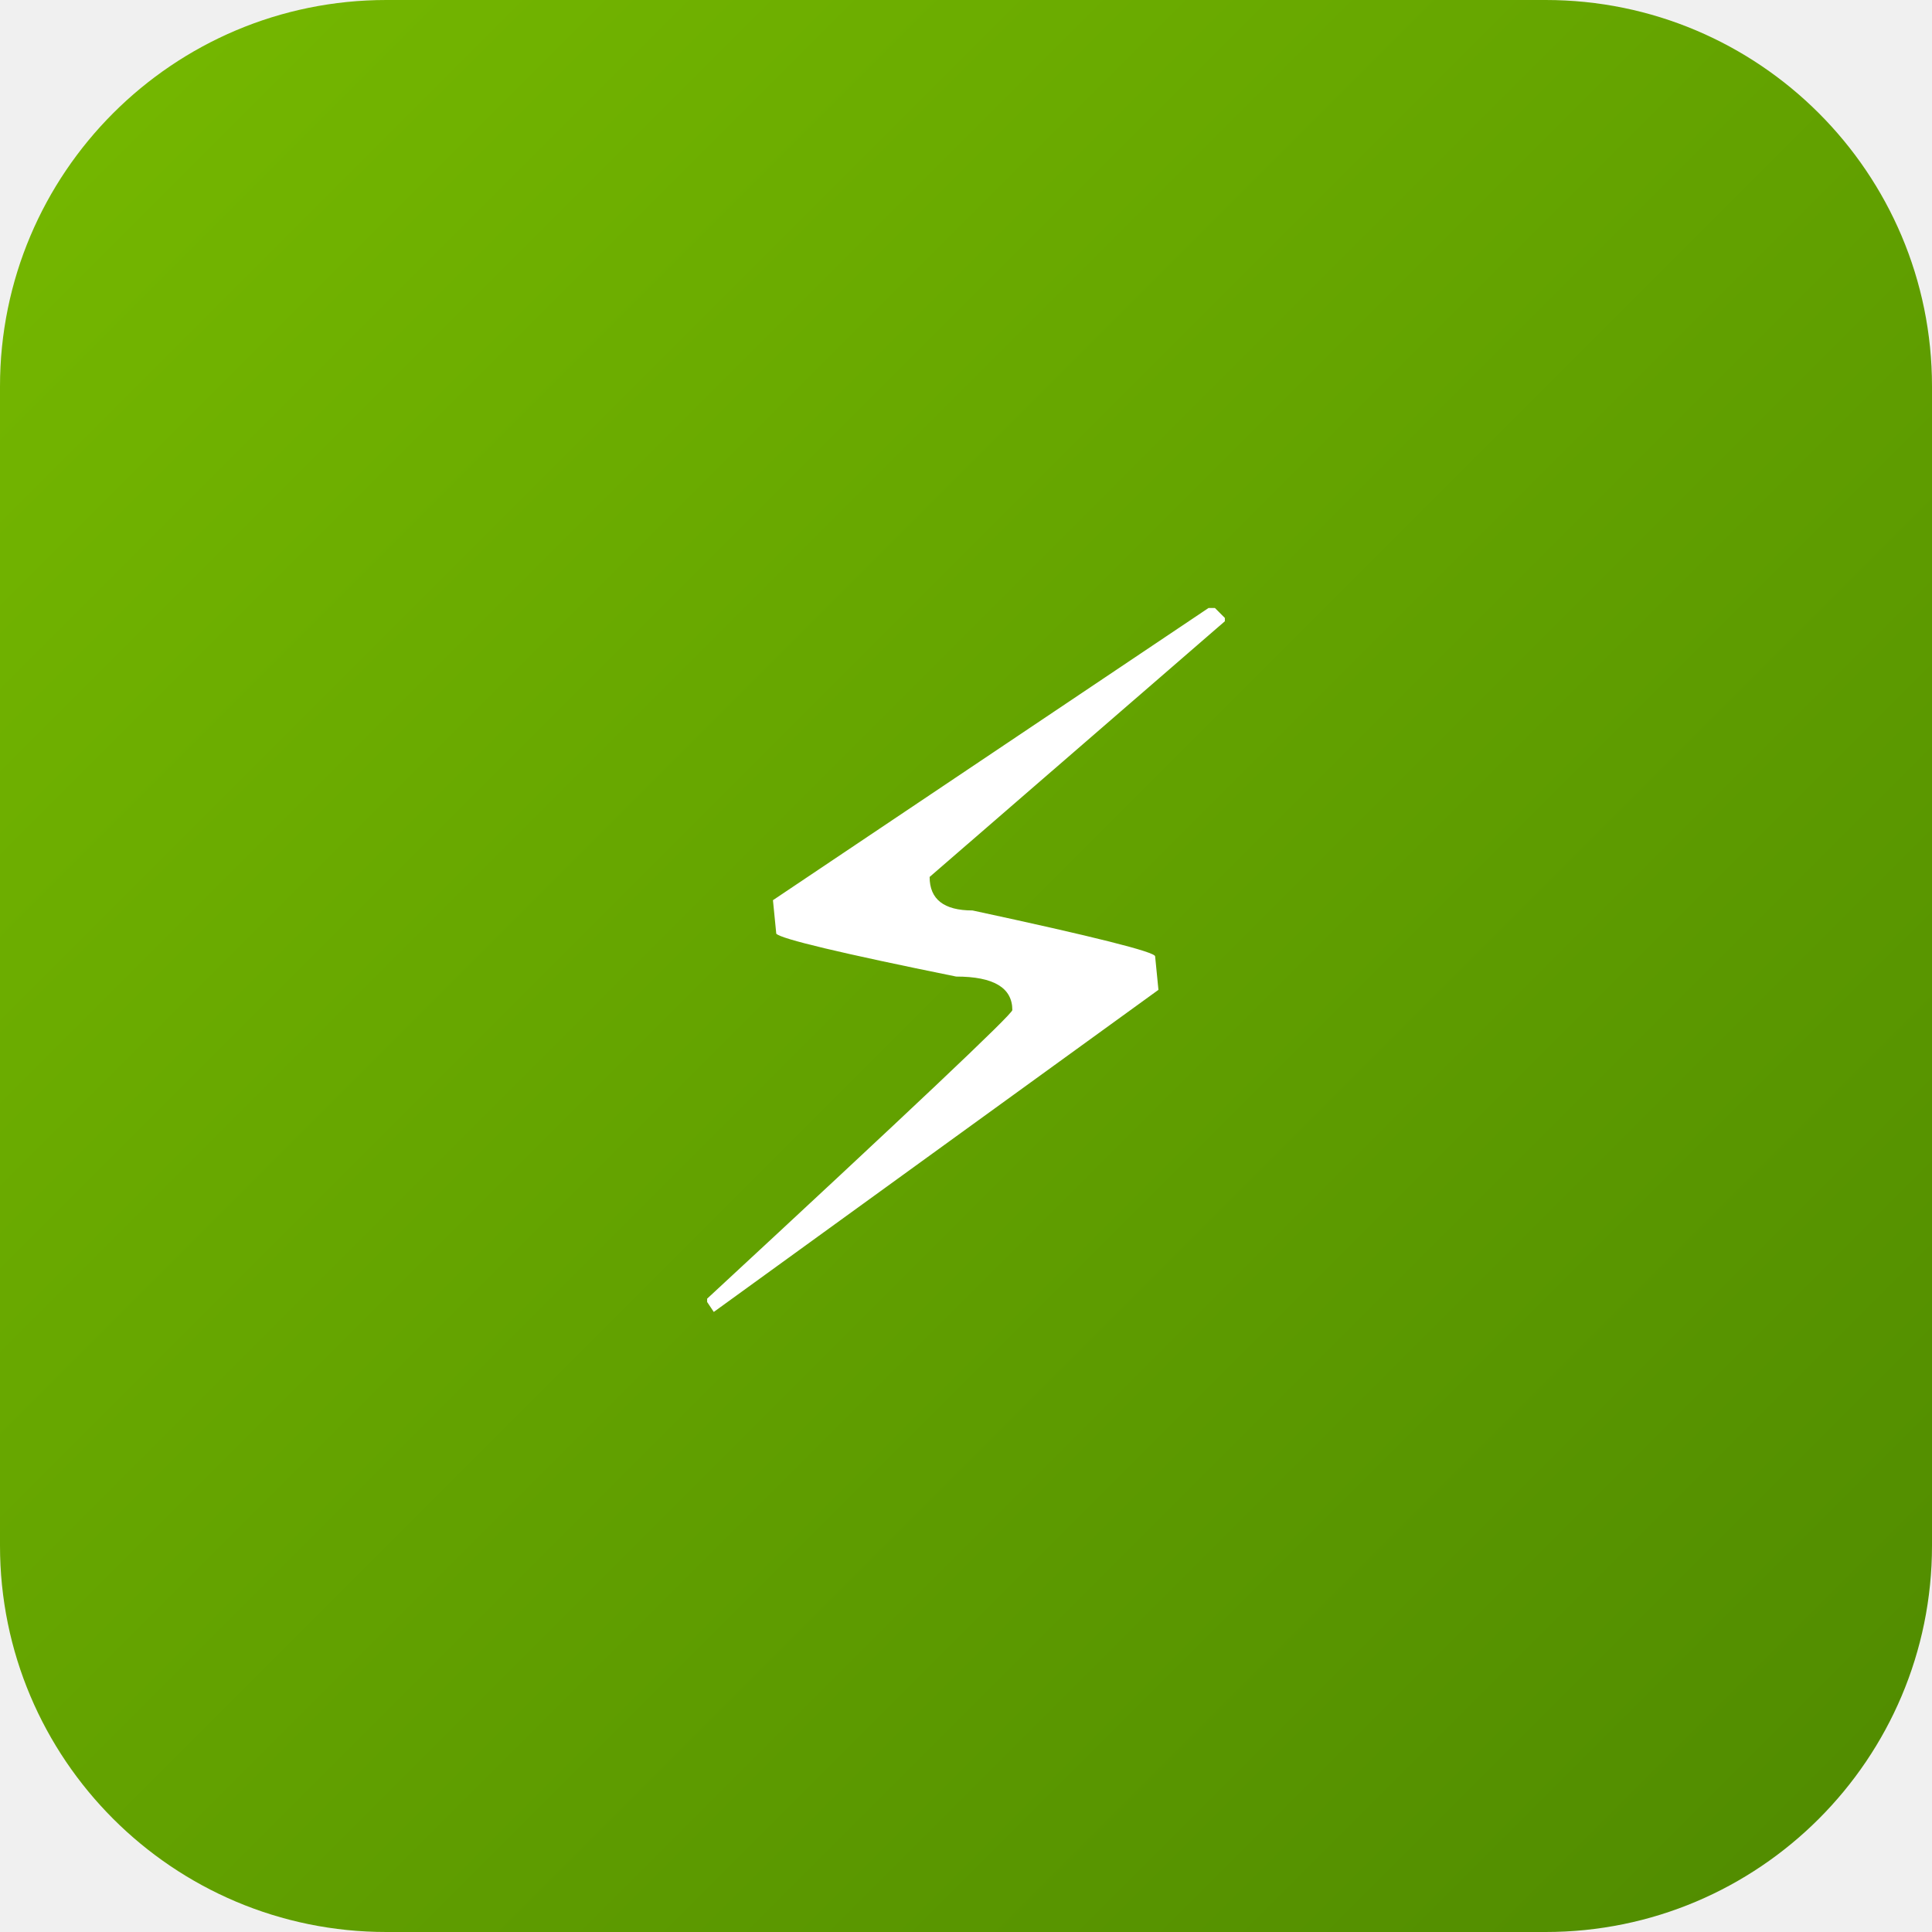
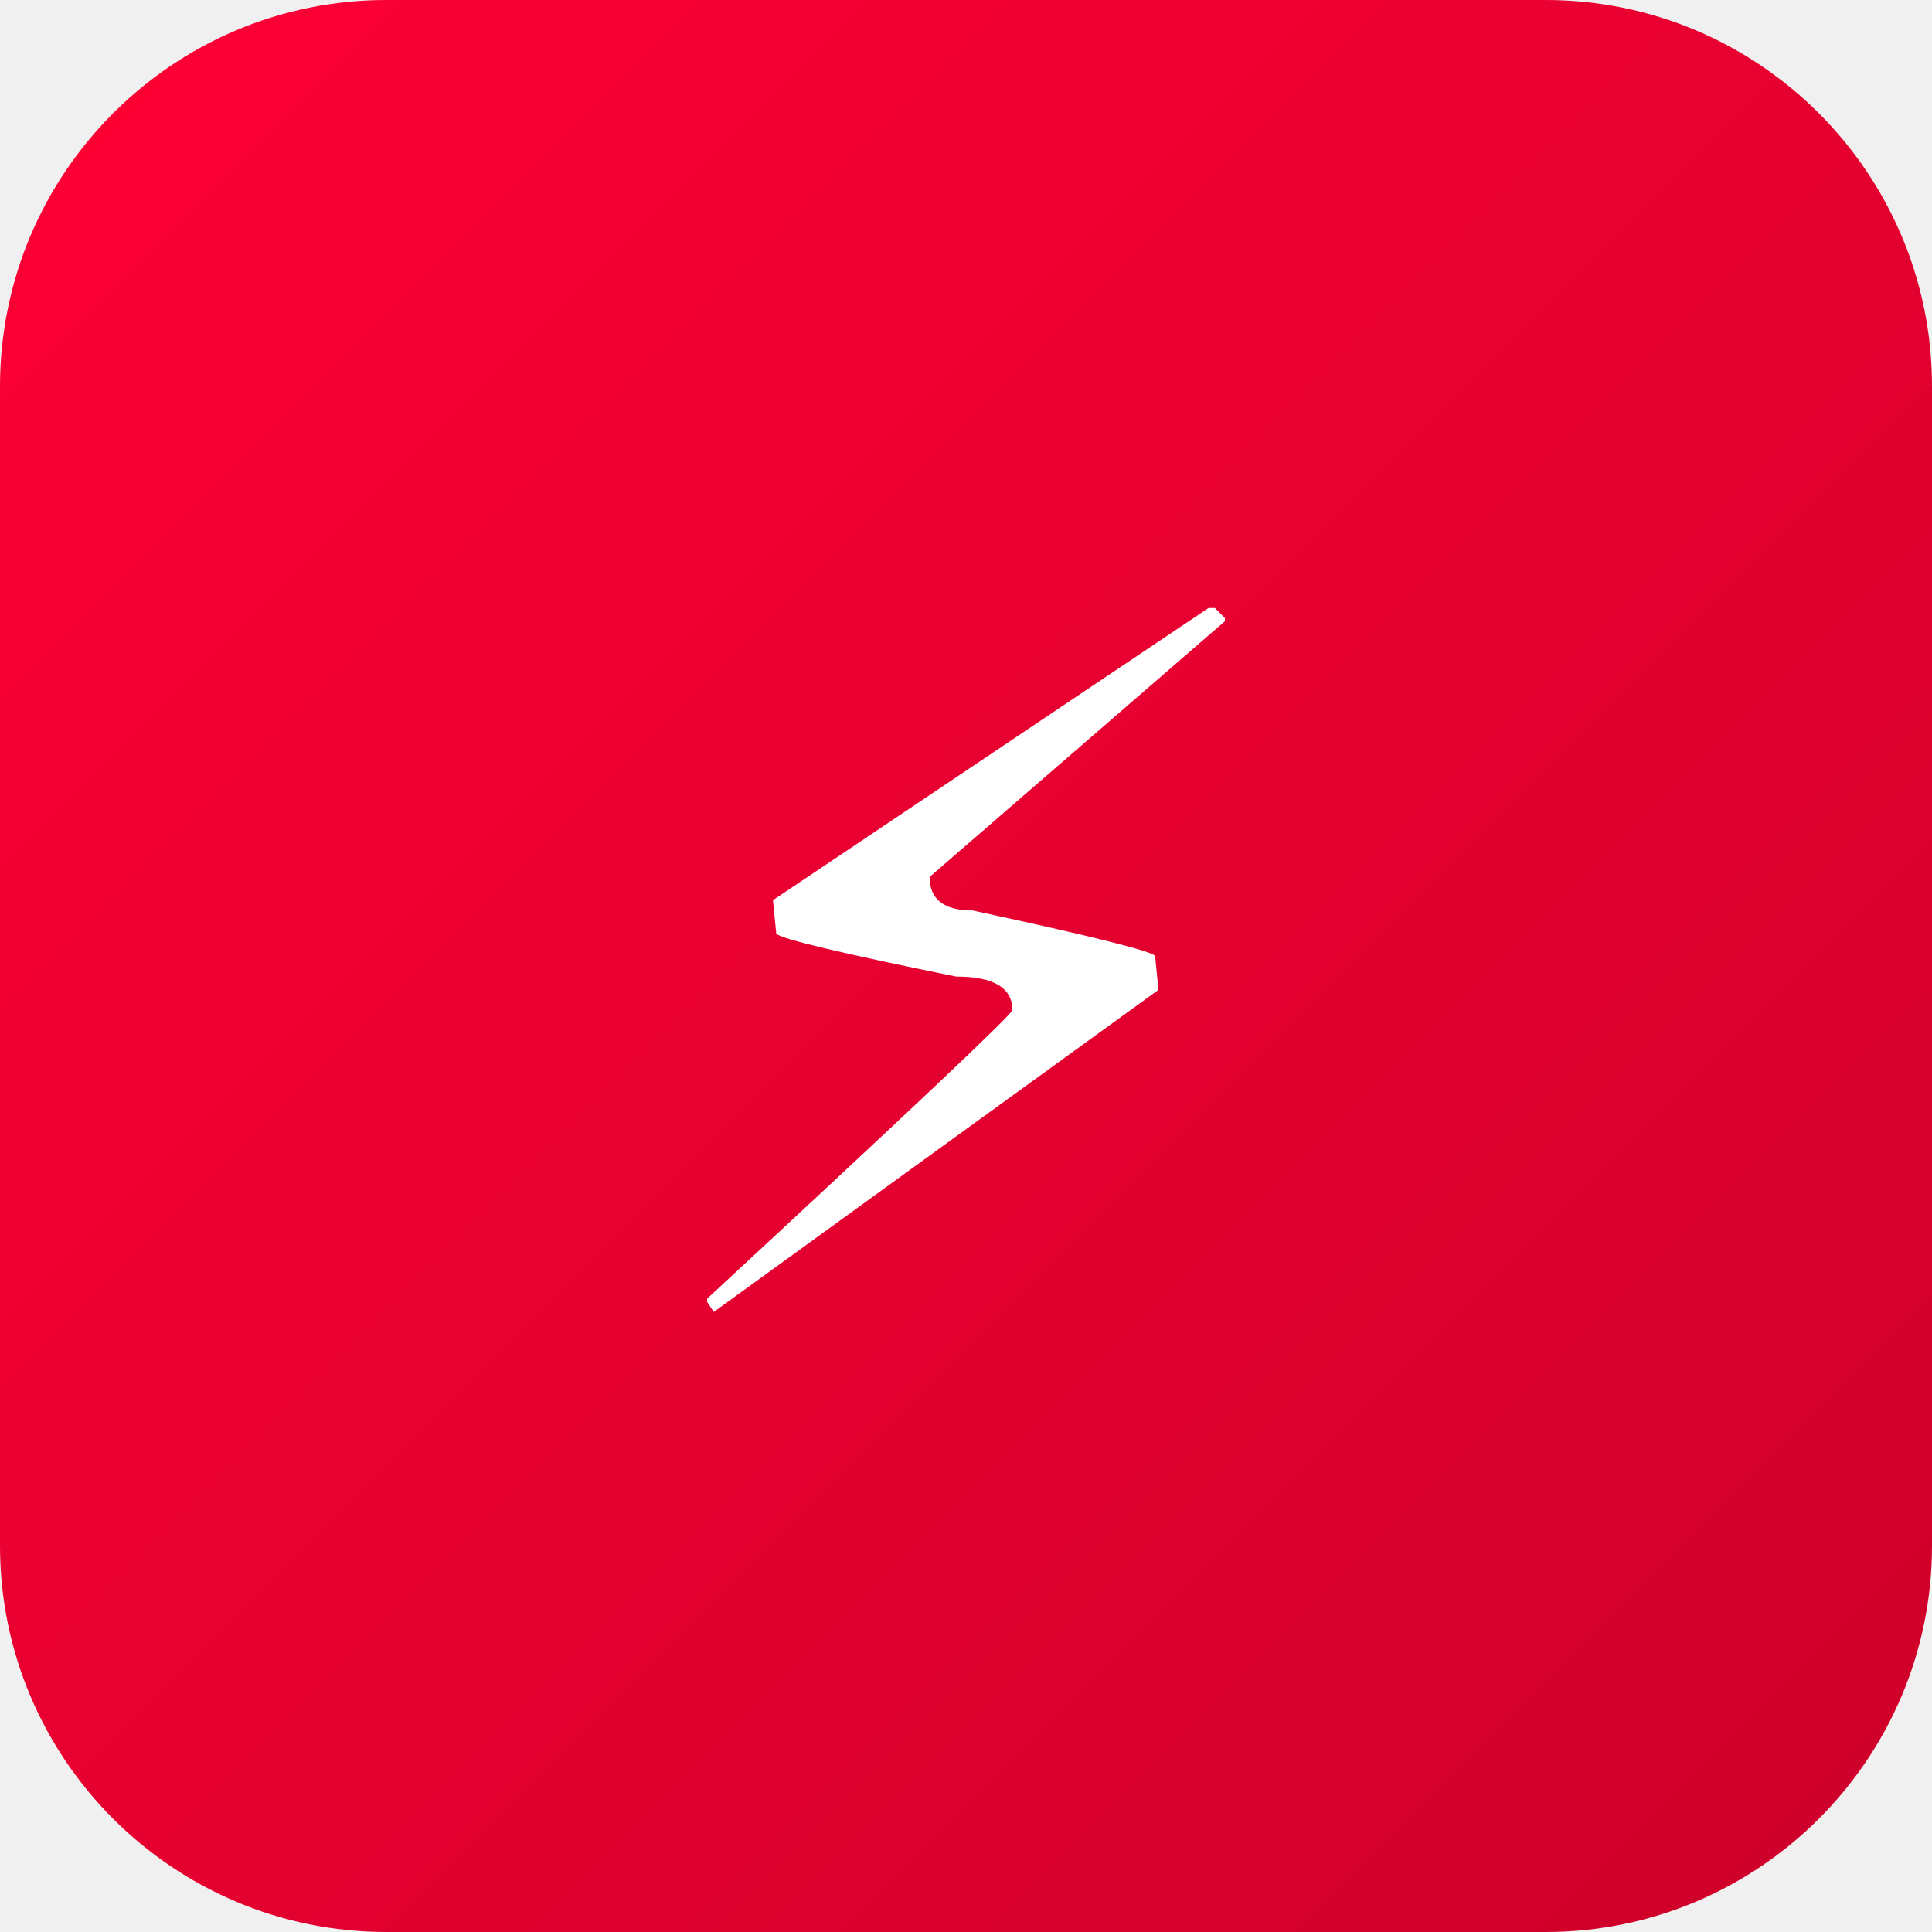
<svg xmlns="http://www.w3.org/2000/svg" viewBox="0 0 100 100">
  <defs>
    <linearGradient id="grad" x1="0%" y1="0%" x2="100%" y2="100%">
-       <stop offset="0%" style="stop-color:#76B900;stop-opacity:1" />
-       <stop offset="100%" style="stop-color:#4F8A00;stop-opacity:1" />
+       <stop offset="0%" style="stop-color:#ff0035;stop-opacity:1" />
+       <stop offset="100%" style="stop-color:#cc002a;stop-opacity:1" />
    </linearGradient>
  </defs>
  <rect width="100" height="100" rx="20" fill="url(#grad)" />
  <text x="50" y="68" font-family="system-ui, sans-serif" font-size="50" font-weight="bold" fill="white" text-anchor="middle">⚡</text>
</svg>
